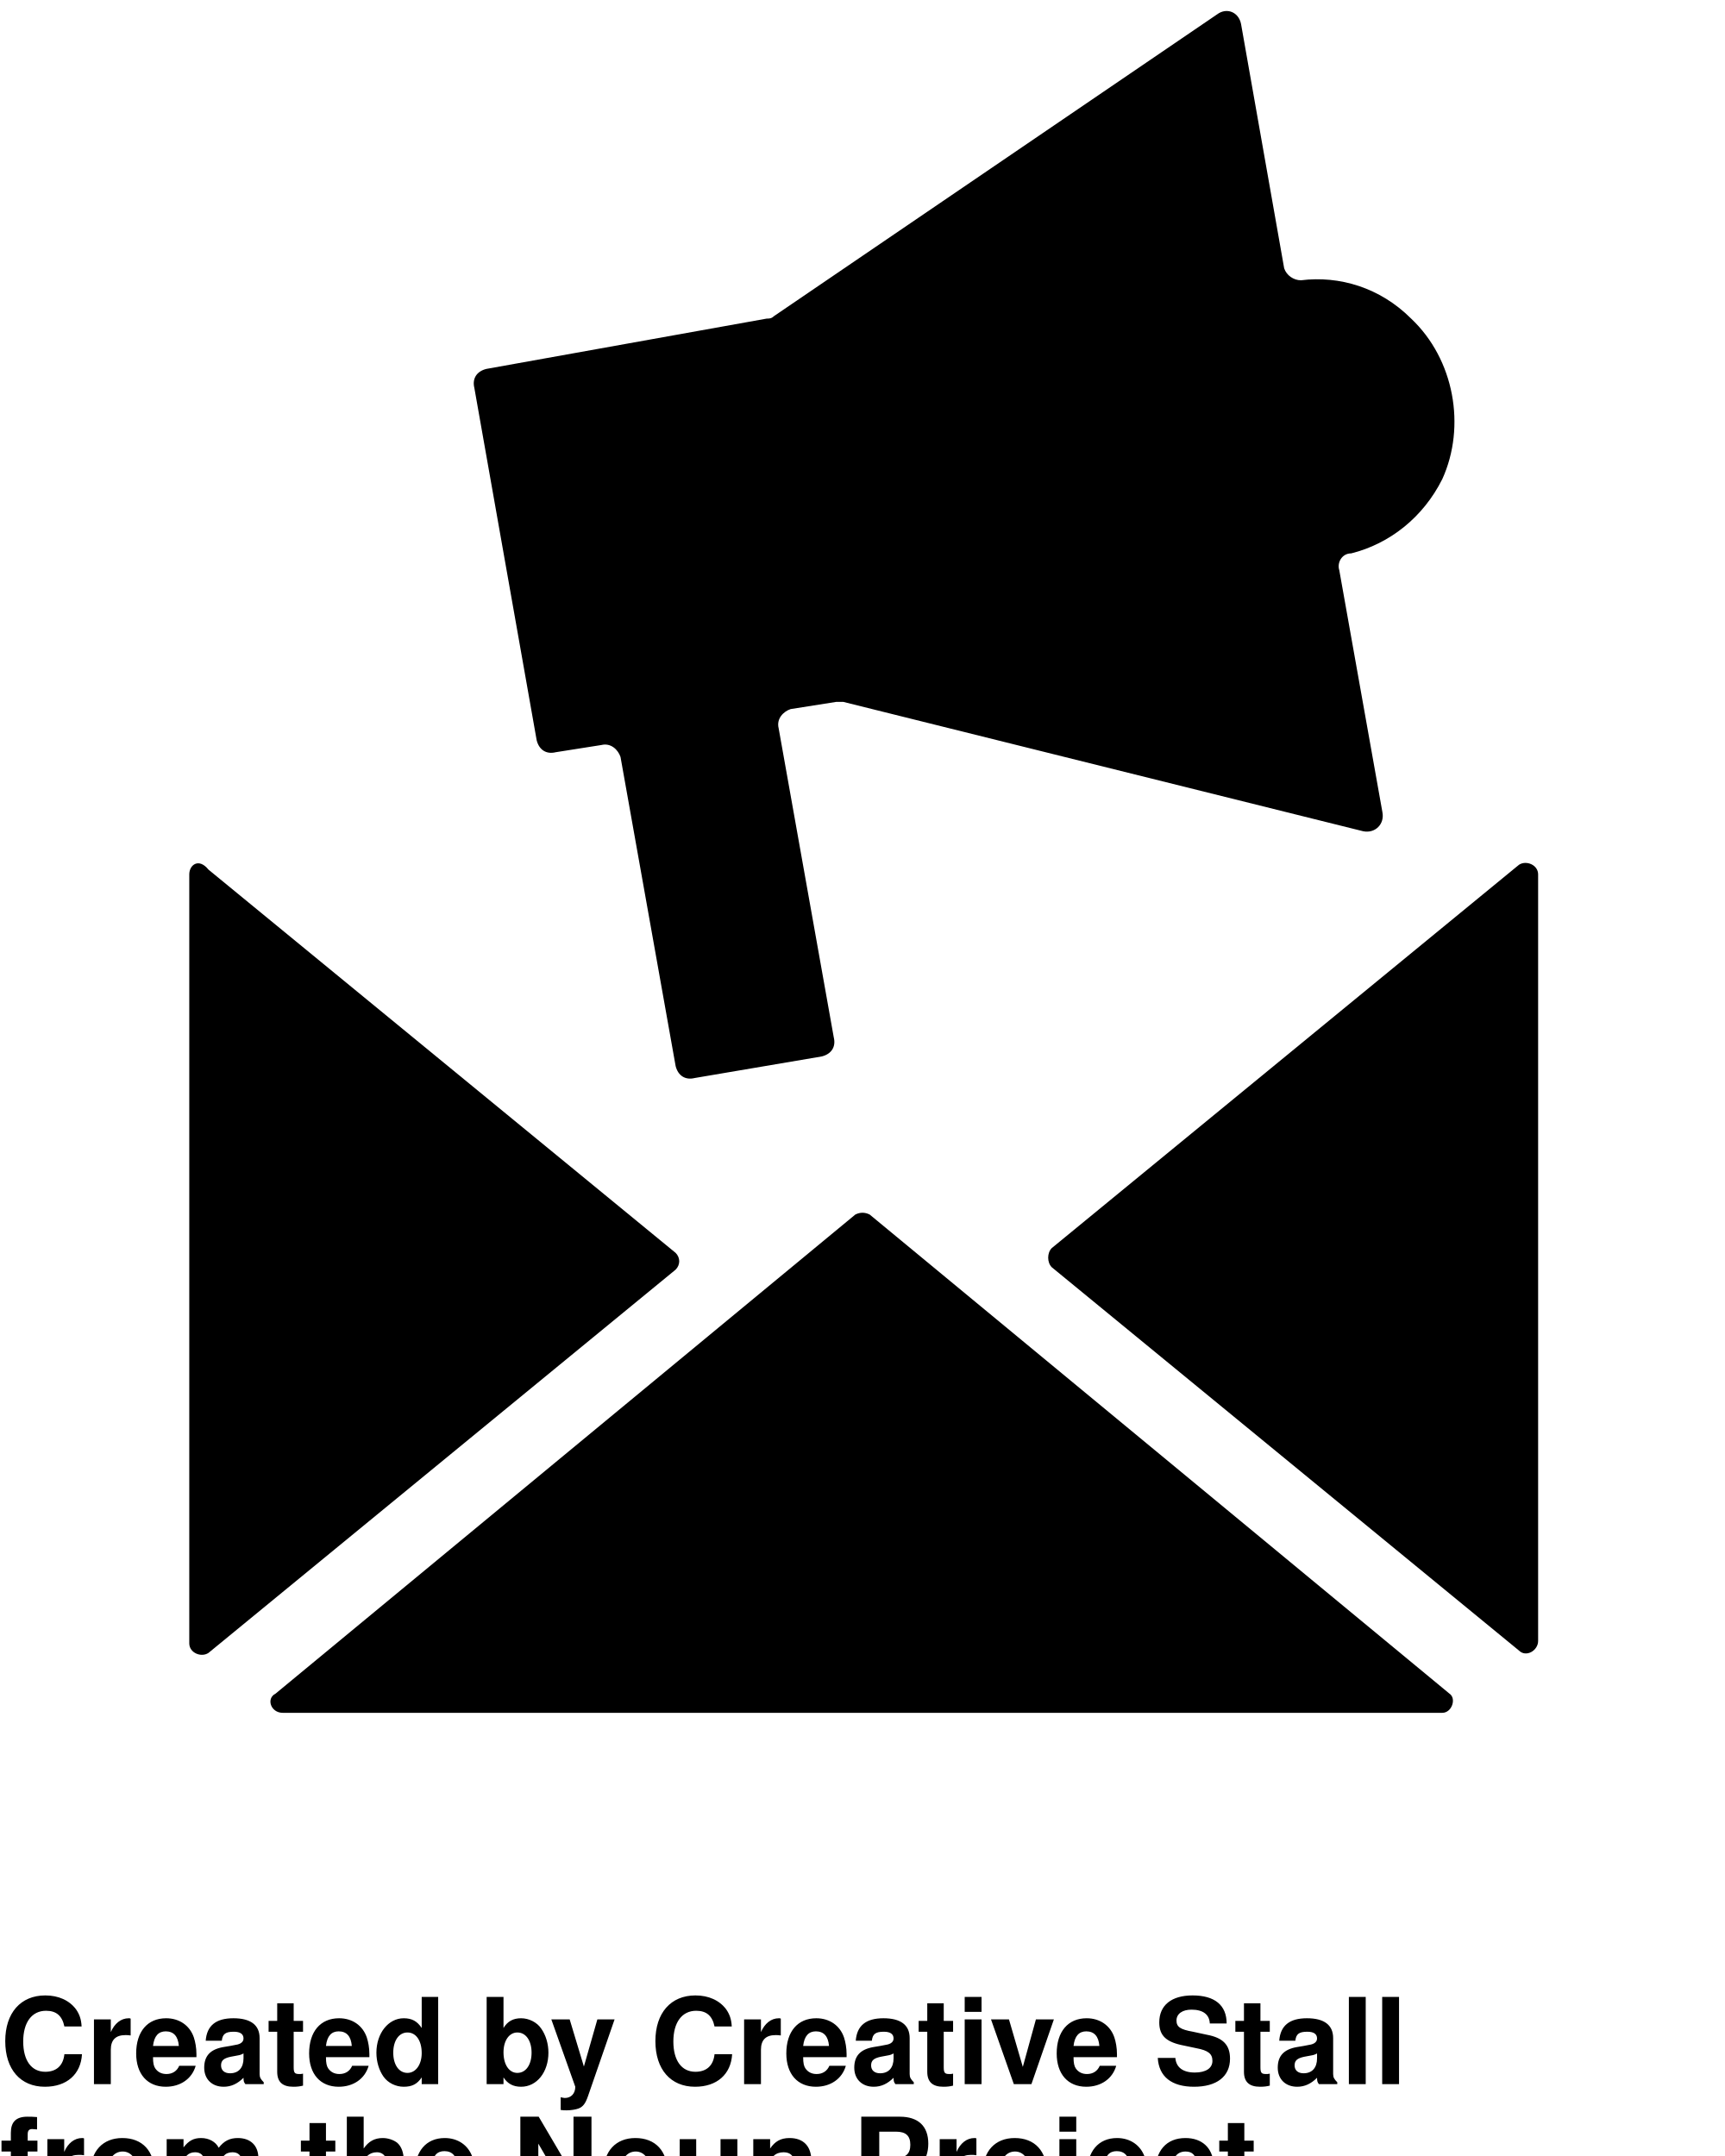
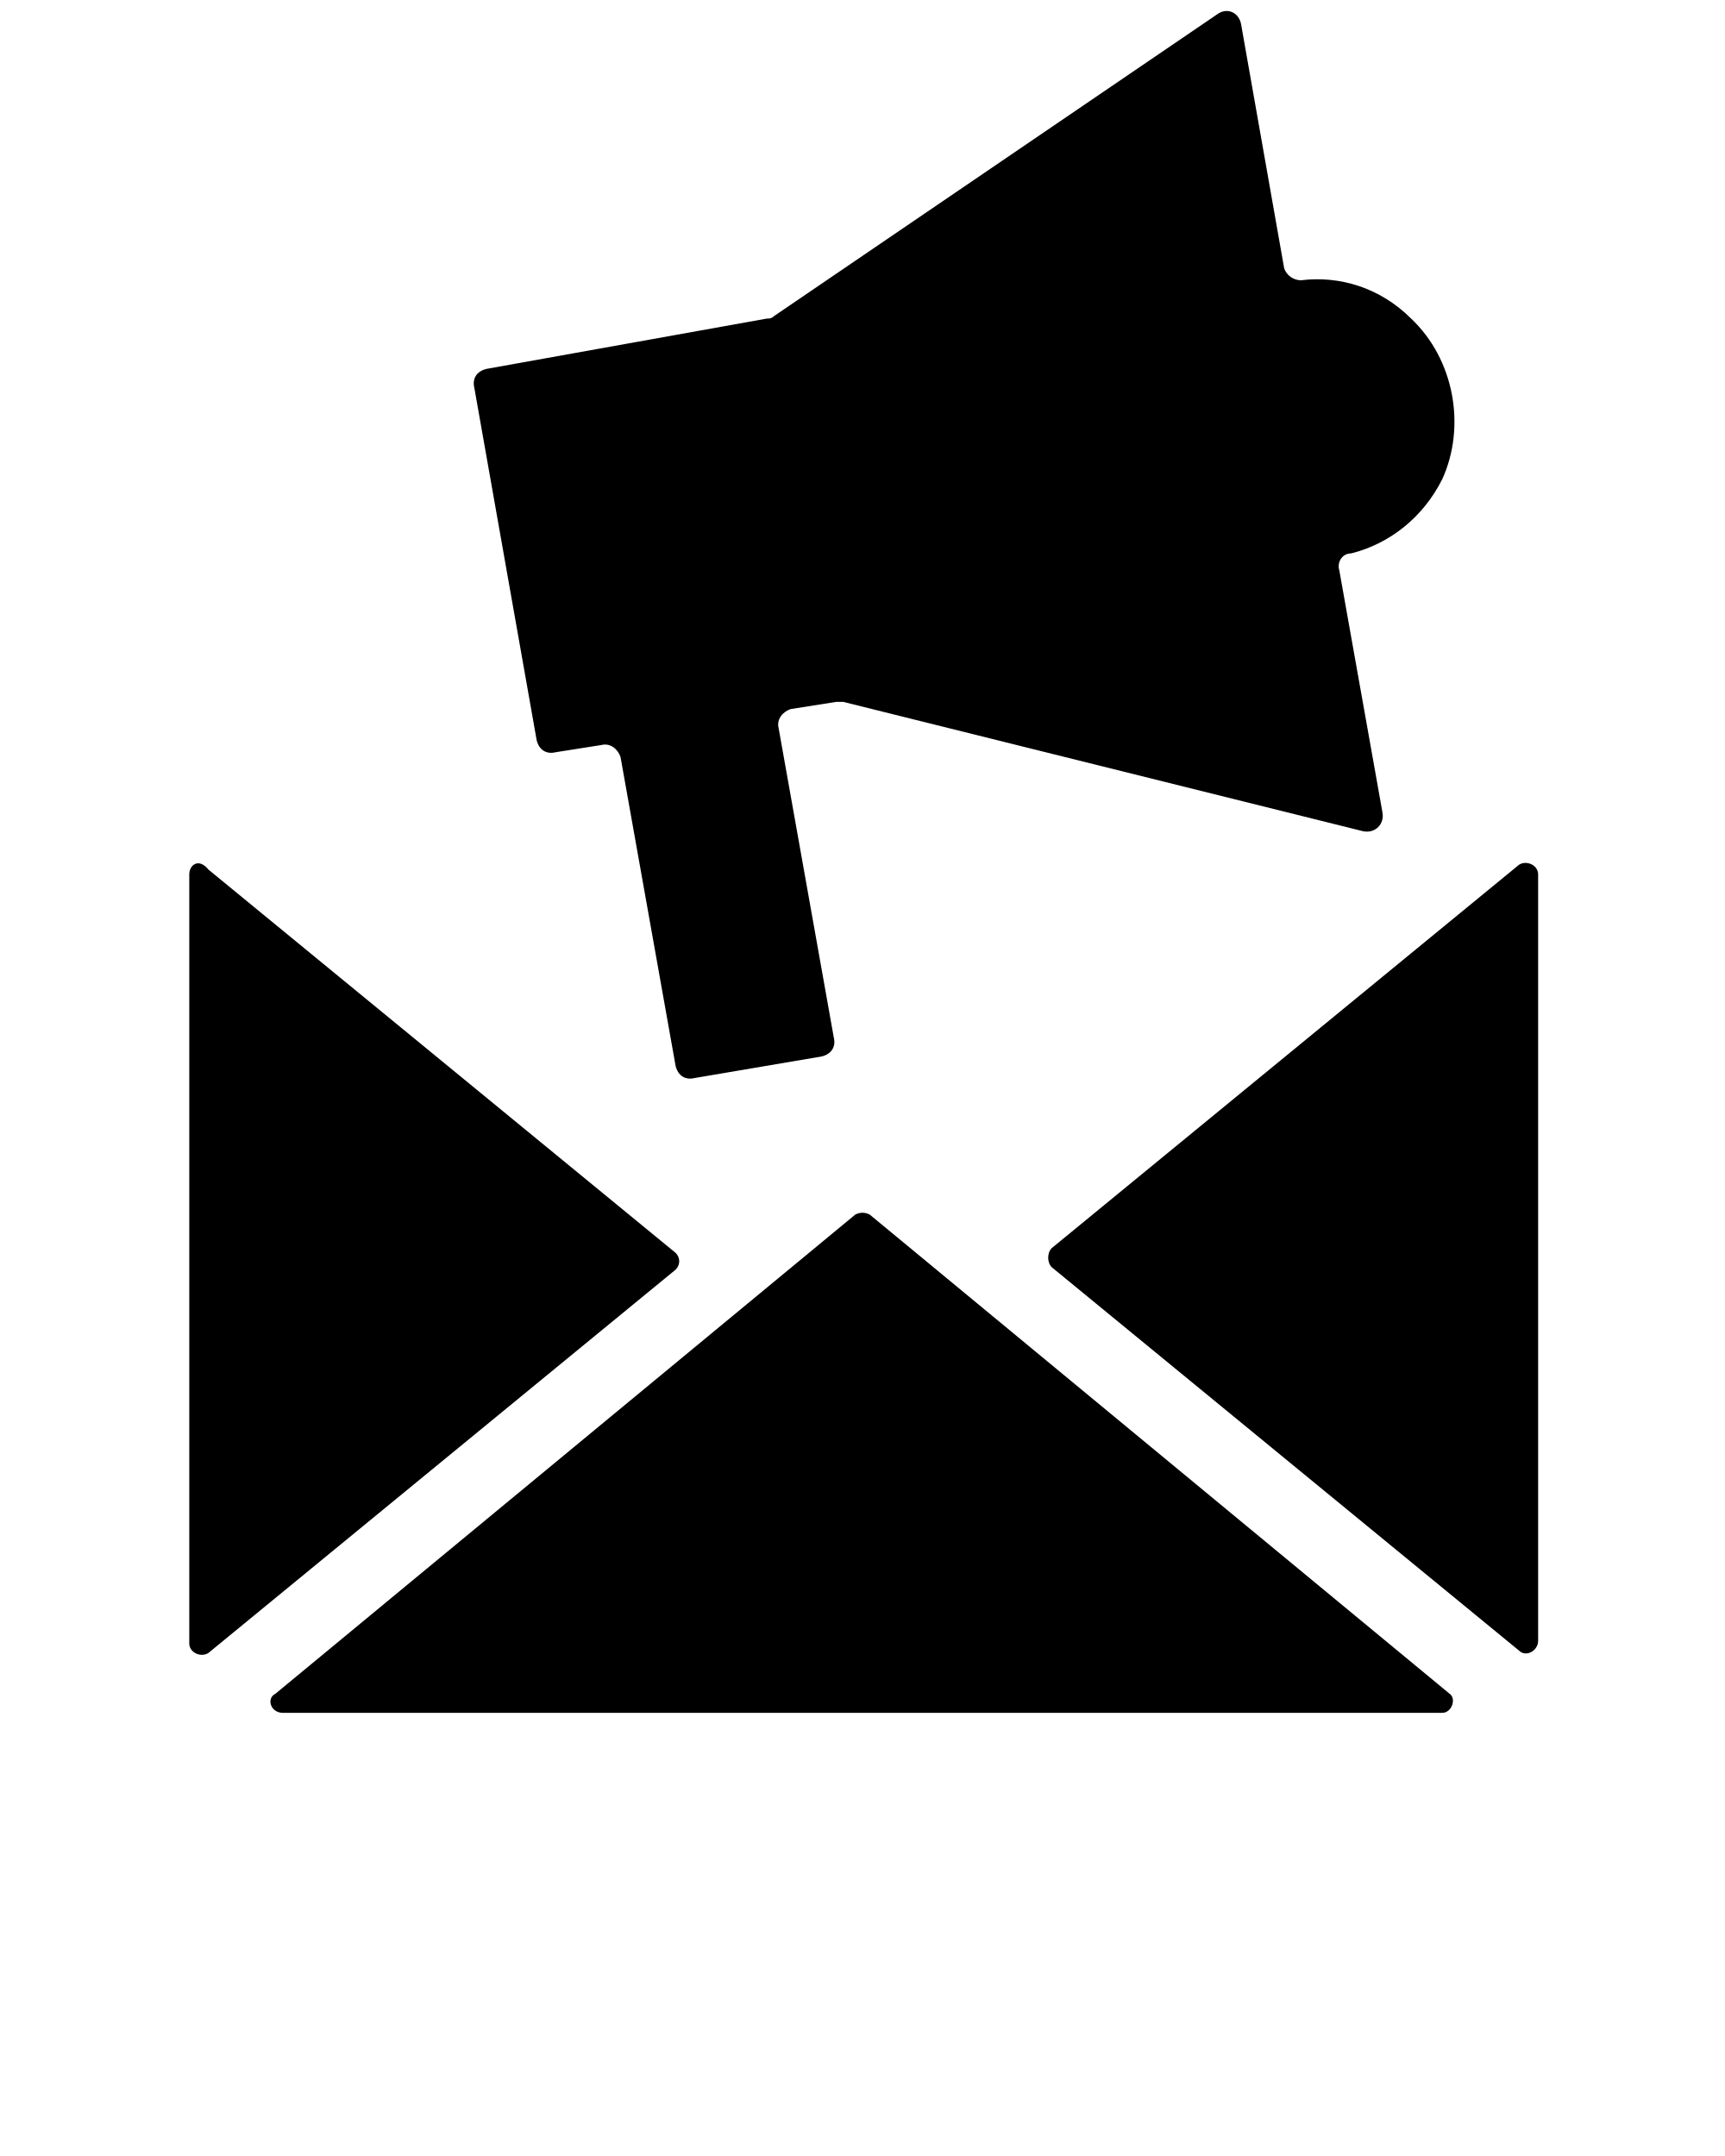
<svg xmlns="http://www.w3.org/2000/svg" version="1.1" x="0px" y="0px" viewBox="0 0 72 90" enable-background="new 0 0 72 72" xml:space="preserve">
  <g>
    <path d="M58.9,13.3c-1.3-1.3-3-1.8-4.6-1.6c-0.3,0-0.6-0.2-0.7-0.5L51.8,1c-0.1-0.5-0.6-0.7-1-0.4L32.3,13.2   c-0.1,0.1-0.2,0.1-0.3,0.1l-11.7,2.1c-0.4,0.1-0.6,0.4-0.5,0.8l2.6,14.7c0.1,0.4,0.4,0.6,0.8,0.5l1.9-0.3c0.4-0.1,0.7,0.2,0.8,0.5   l2.3,12.9c0.1,0.4,0.4,0.6,0.8,0.5l5.3-0.9c0.4-0.1,0.6-0.4,0.5-0.8l-2.3-12.9c-0.1-0.4,0.2-0.7,0.5-0.8l1.9-0.3c0.1,0,0.2,0,0.3,0   l21.7,5.4c0.5,0.1,0.9-0.3,0.8-0.8l-1.8-10.1c-0.1-0.3,0.1-0.7,0.5-0.7c1.6-0.4,3-1.5,3.8-3.1C61.2,17.8,60.7,15,58.9,13.3z" />
    <path fill="#000000" d="M11.8,71.5h48.4c0.4,0,0.6-0.6,0.3-0.8L36.3,50.7c-0.2-0.1-0.4-0.1-0.6,0L11.5,70.7   C11.1,70.9,11.3,71.5,11.8,71.5z" />
    <path fill="#000000" d="M43.9,52.9l19.5,16c0.3,0.3,0.8,0,0.8-0.4V36.5c0-0.4-0.5-0.6-0.8-0.4l-19.5,16   C43.7,52.3,43.7,52.7,43.9,52.9z" />
    <path fill="#000000" d="M7.9,36.5v32.1c0,0.4,0.5,0.6,0.8,0.4l19.5-16c0.2-0.2,0.2-0.5,0-0.7l-19.5-16C8.3,35.8,7.9,36.1,7.9,36.5z   " />
  </g>
-   <text x="0" y="87" fill="#000000" font-size="5px" font-weight="bold" font-family="'Helvetica Neue', Helvetica, Arial-Unicode, Arial, Sans-serif">Created by Creative Stall</text>
-   <text x="0" y="92" fill="#000000" font-size="5px" font-weight="bold" font-family="'Helvetica Neue', Helvetica, Arial-Unicode, Arial, Sans-serif">from the Noun Project</text>
</svg>
